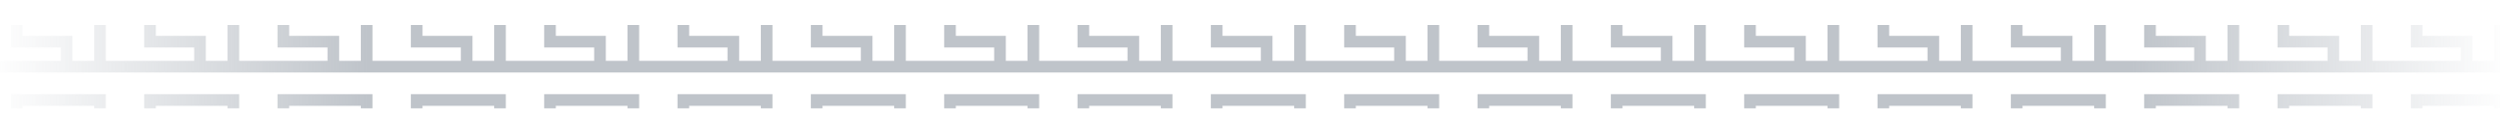
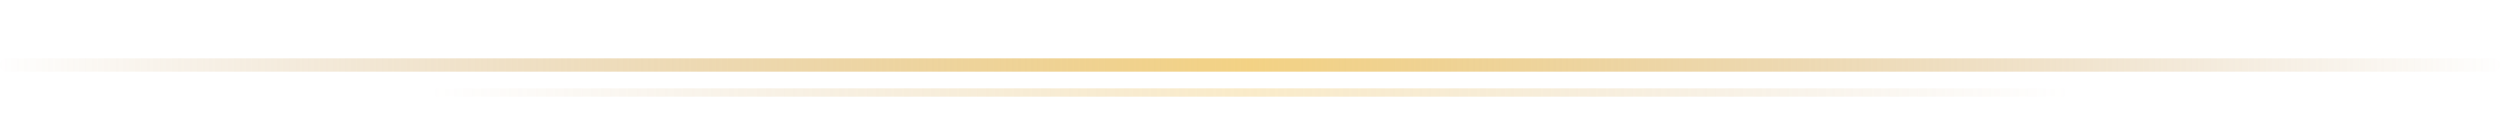
<svg xmlns="http://www.w3.org/2000/svg" width="300" height="16" viewBox="0 0 300 16" fill="none">
  <defs>
-     <pattern id="key" width="16" height="10" patternUnits="userSpaceOnUse">
-       <path d="M0 8 H12 V2 H2 V5 H8 V8 H16" stroke="#8b949e" stroke-width="1.4" fill="none" opacity="0.55" />
-     </pattern>
-     <linearGradient id="fade" x1="0" y1="0" x2="1" y2="0">
-       <stop offset="0" stop-color="#fff" stop-opacity="0" />
-       <stop offset="0.15" stop-color="#fff" stop-opacity="1" />
-       <stop offset="0.85" stop-color="#fff" stop-opacity="1" />
-       <stop offset="1" stop-color="#fff" stop-opacity="0" />
+     <linearGradient id="streak" x1="0" y1="0" x2="1" y2="0">
+       <stop offset="0" stop-color="#b8863f" stop-opacity="0" />
+       <stop offset="0.5" stop-color="#f0c766" stop-opacity="0.8" />
+       <stop offset="1" stop-color="#b8863f" stop-opacity="0" />
    </linearGradient>
-     <mask id="m">
-       <rect x="0" y="0" width="300" height="16" fill="url(#fade)" />
-     </mask>
+     <linearGradient id="streakFaint" x1="0" y1="0" x2="1" y2="0">
+       <stop offset="0" stop-color="#b8863f" stop-opacity="0" />
+       <stop offset="0.5" stop-color="#f0c766" stop-opacity="0.35" />
+       <stop offset="1" stop-color="#b8863f" stop-opacity="0" />
+     </linearGradient>
  </defs>
-   <rect x="0" y="3" width="300" height="10" fill="url(#key)" mask="url(#m)" />
+   <rect x="0" y="7" width="300" height="1.6" rx="0.8" fill="url(#streak)" />
+   <rect x="52" y="10.6" width="196" height="1" rx="0.5" fill="url(#streakFaint)" />
</svg>
